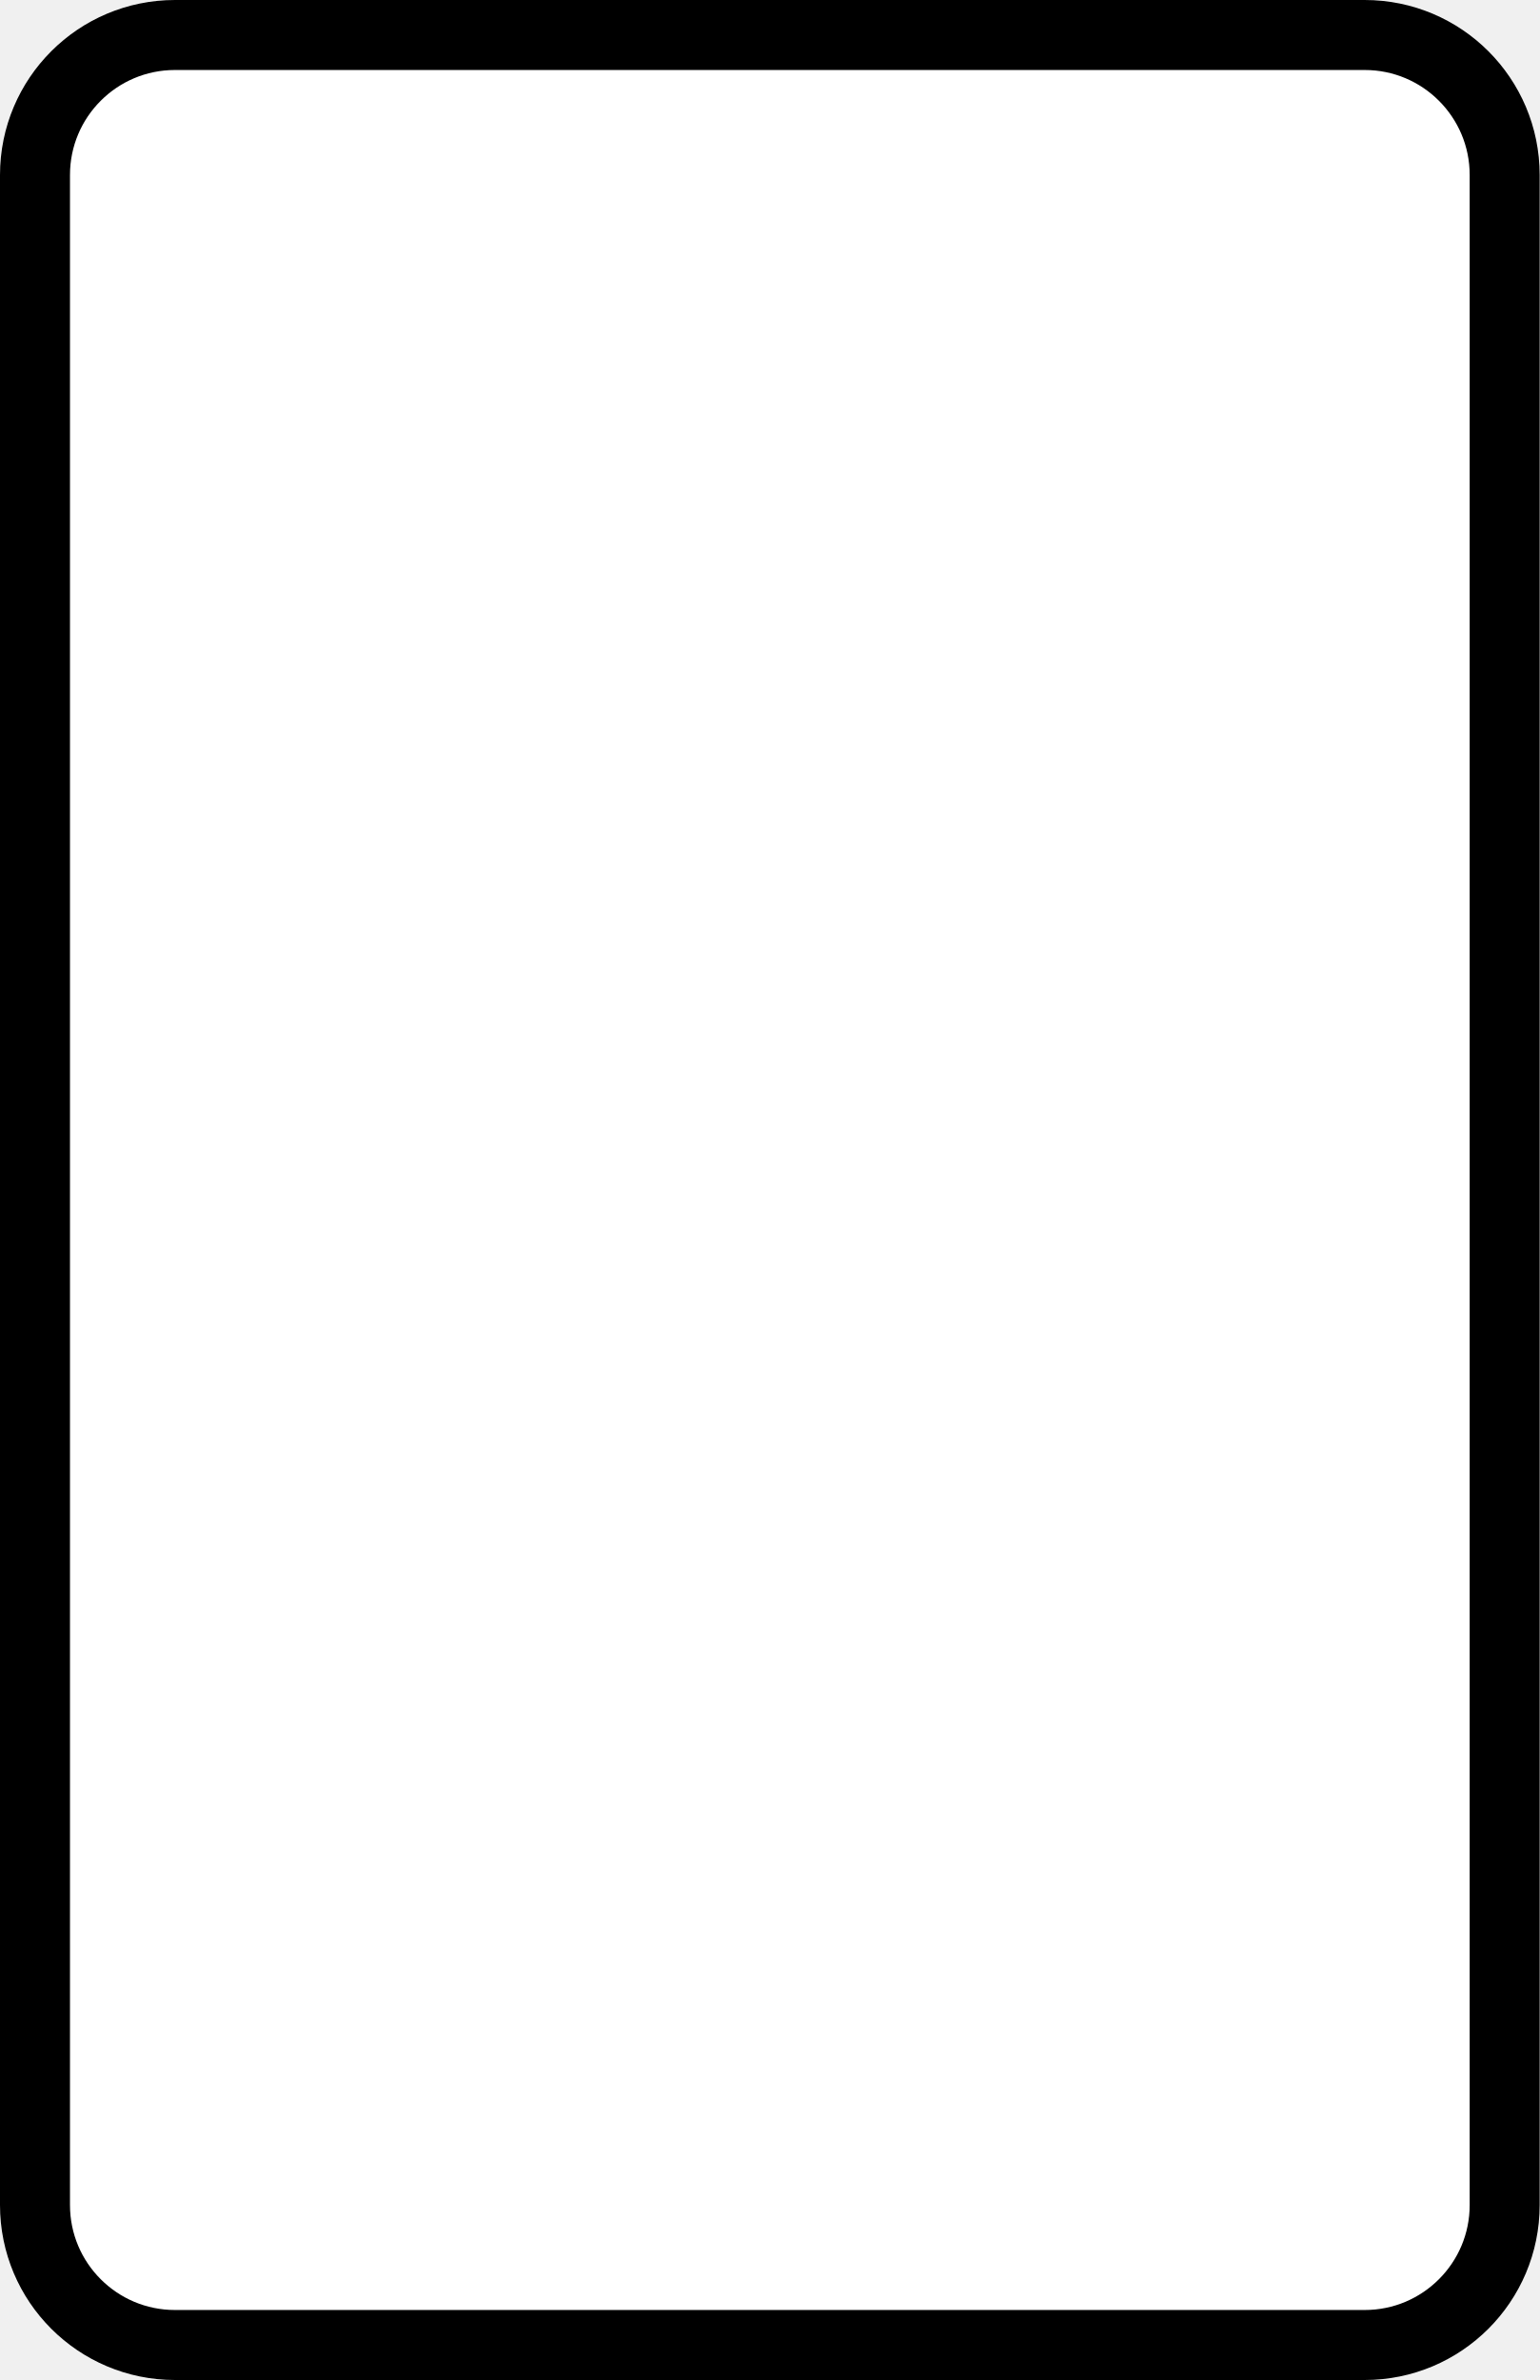
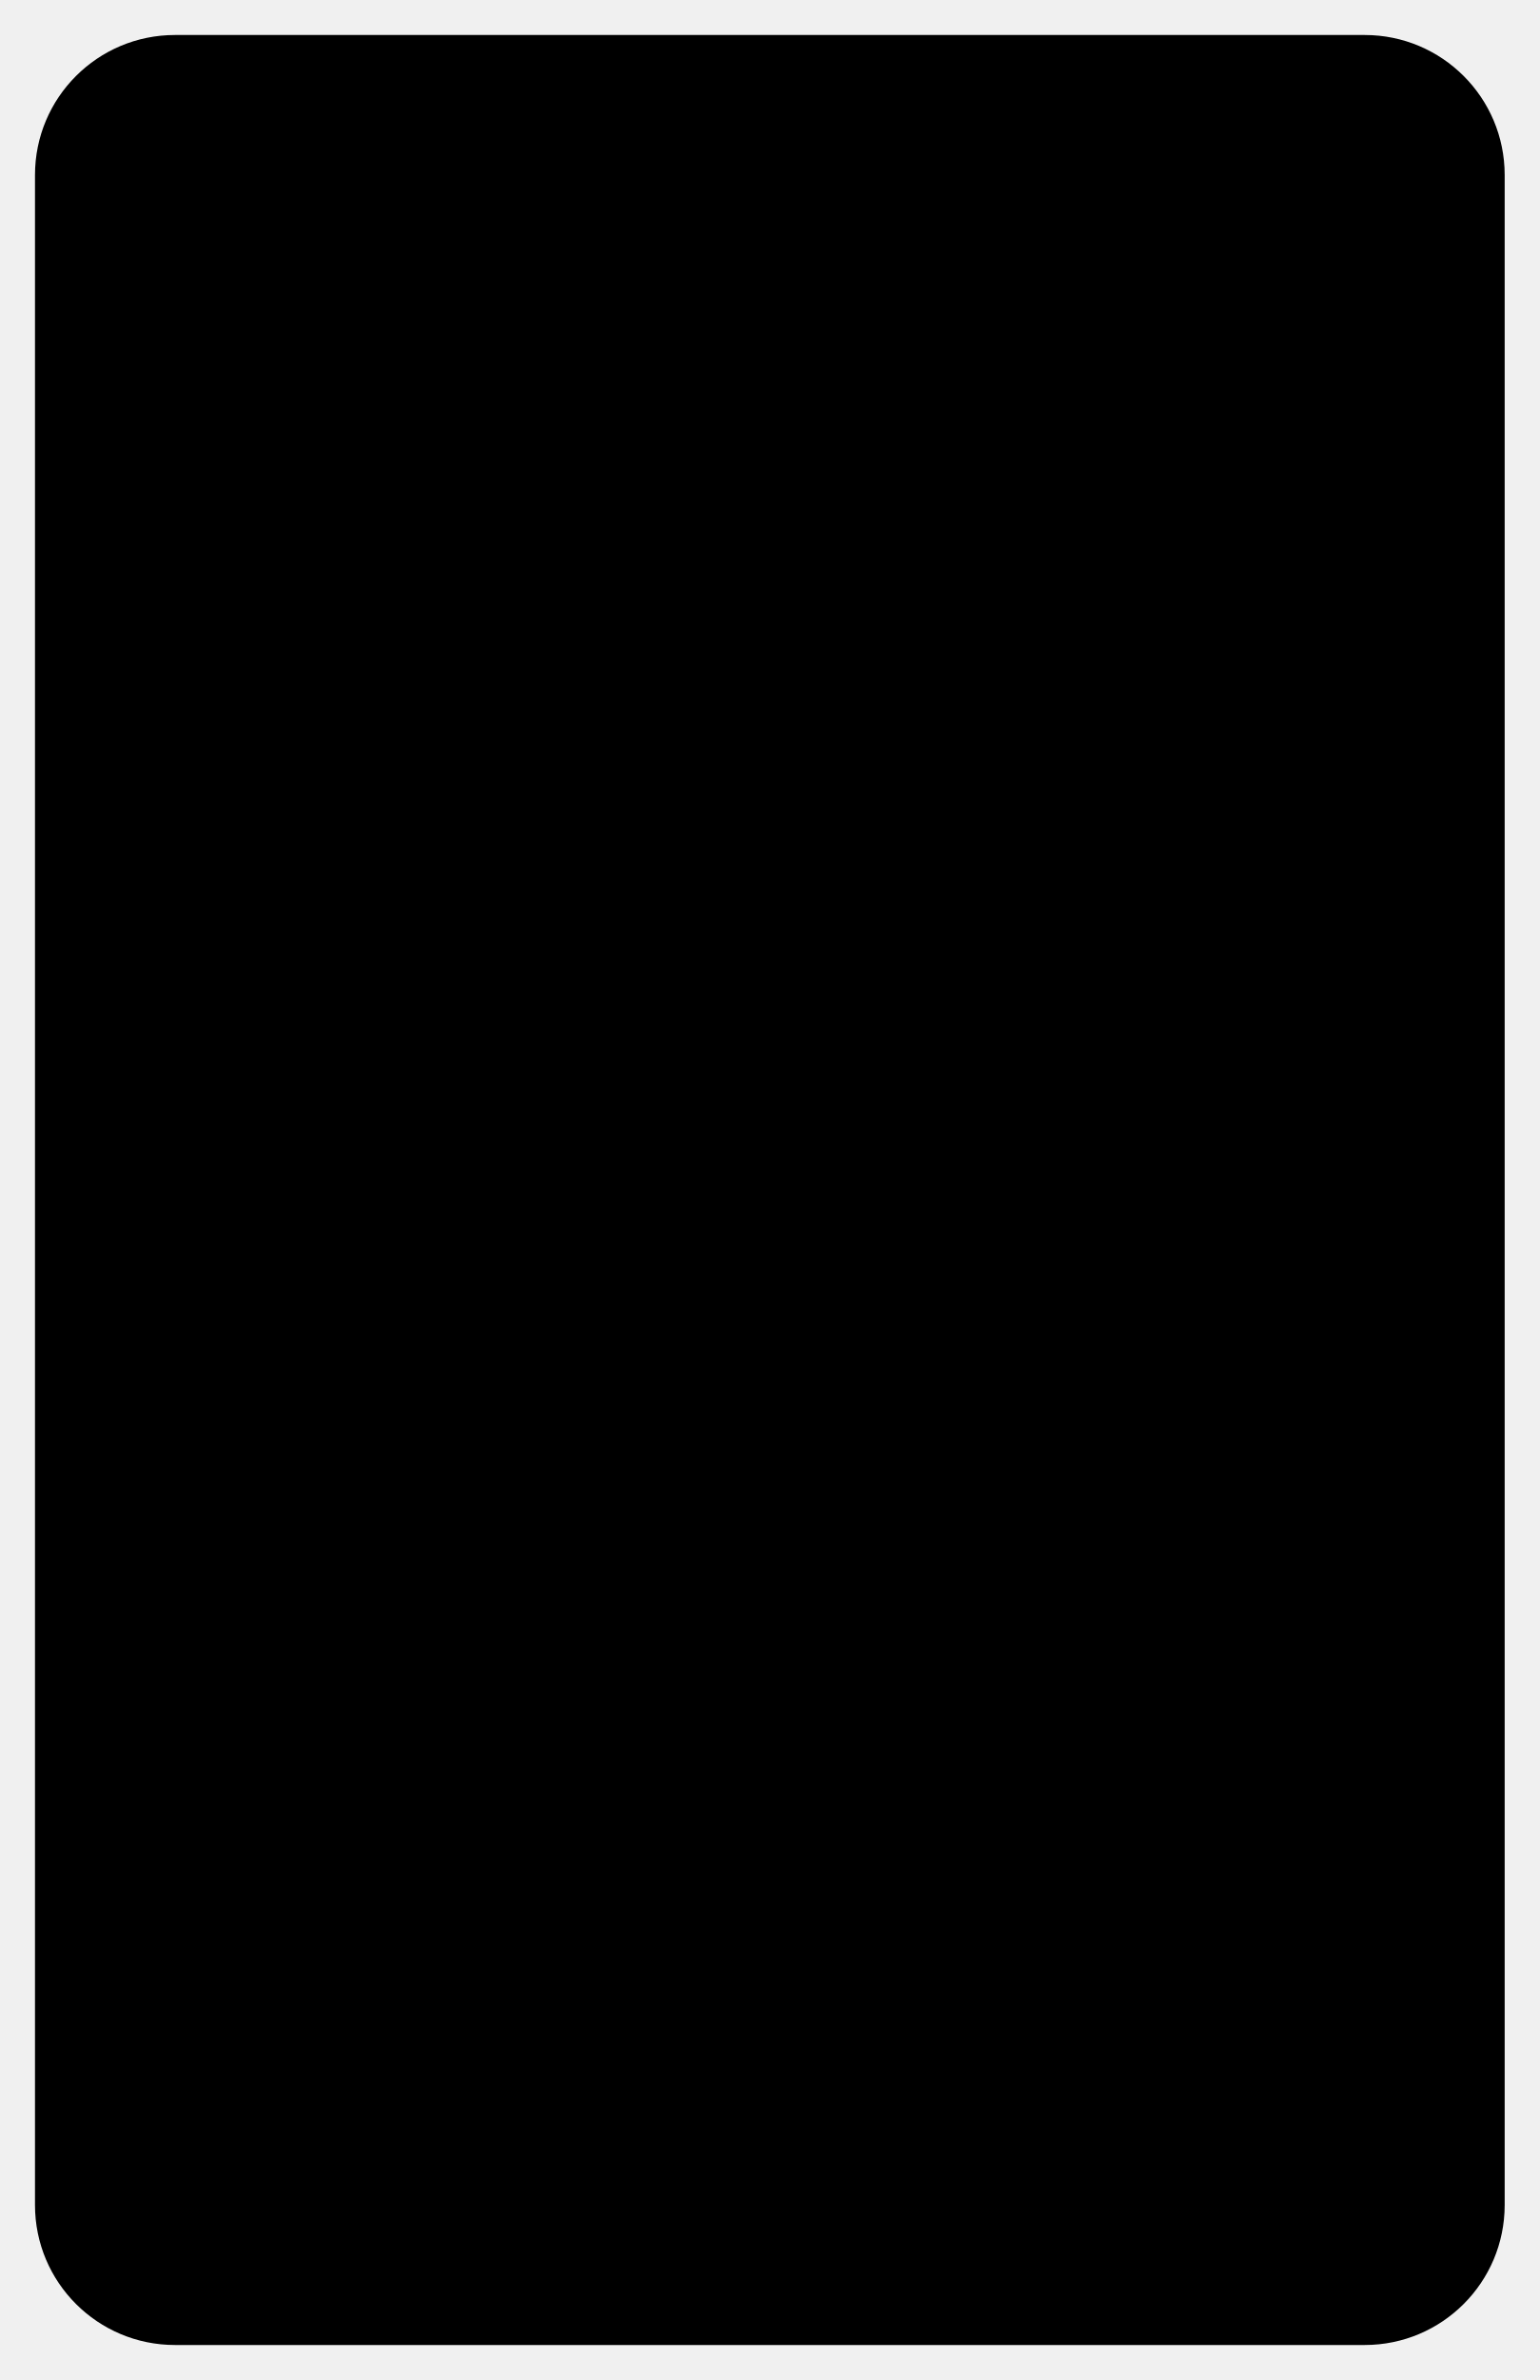
<svg xmlns="http://www.w3.org/2000/svg" width="100%" height="100%" viewBox="0 0 22 34">
-   <rect x="0.5" y="0.5" width="21" height="33" rx="2" ry="2" id="shield" style="fill:#ffffff;stroke:#000000;stroke-width:1;" />
+   <rect x="0.5" y="0.5" width="21" height="33" rx="2" ry="2" id="shield" style="fill:#000000;stroke:969696;stroke-width:1;" />
</svg>
